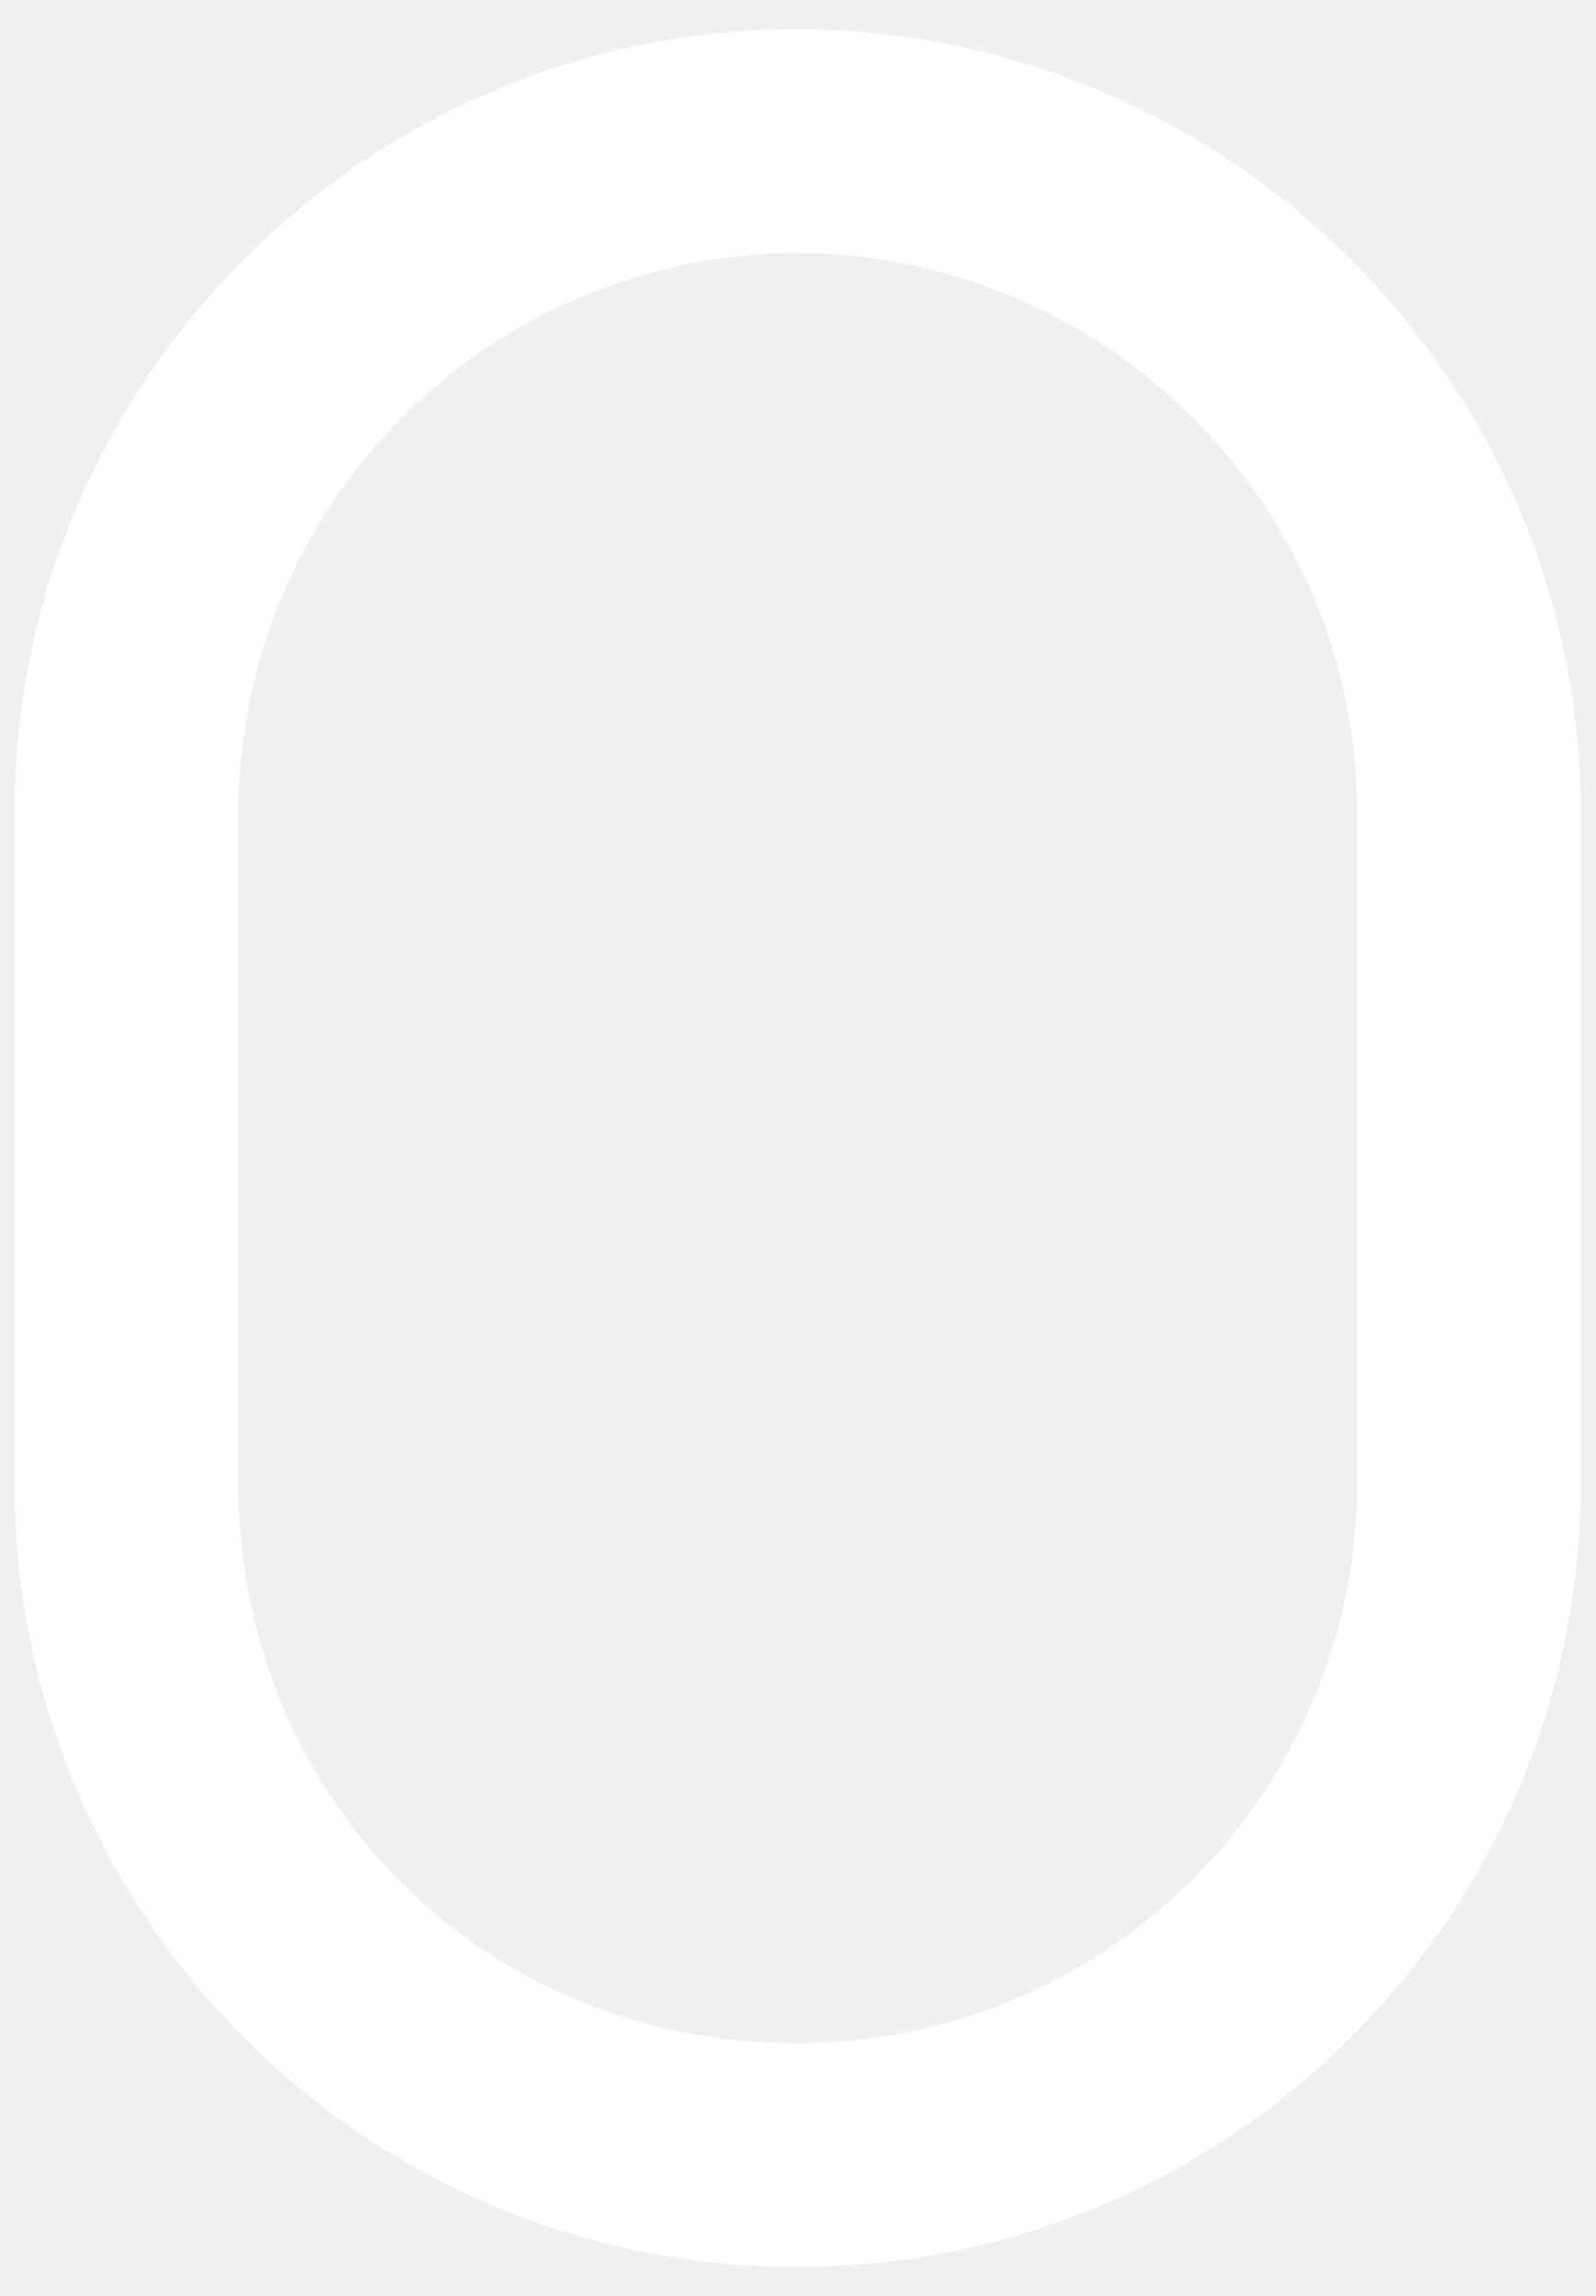
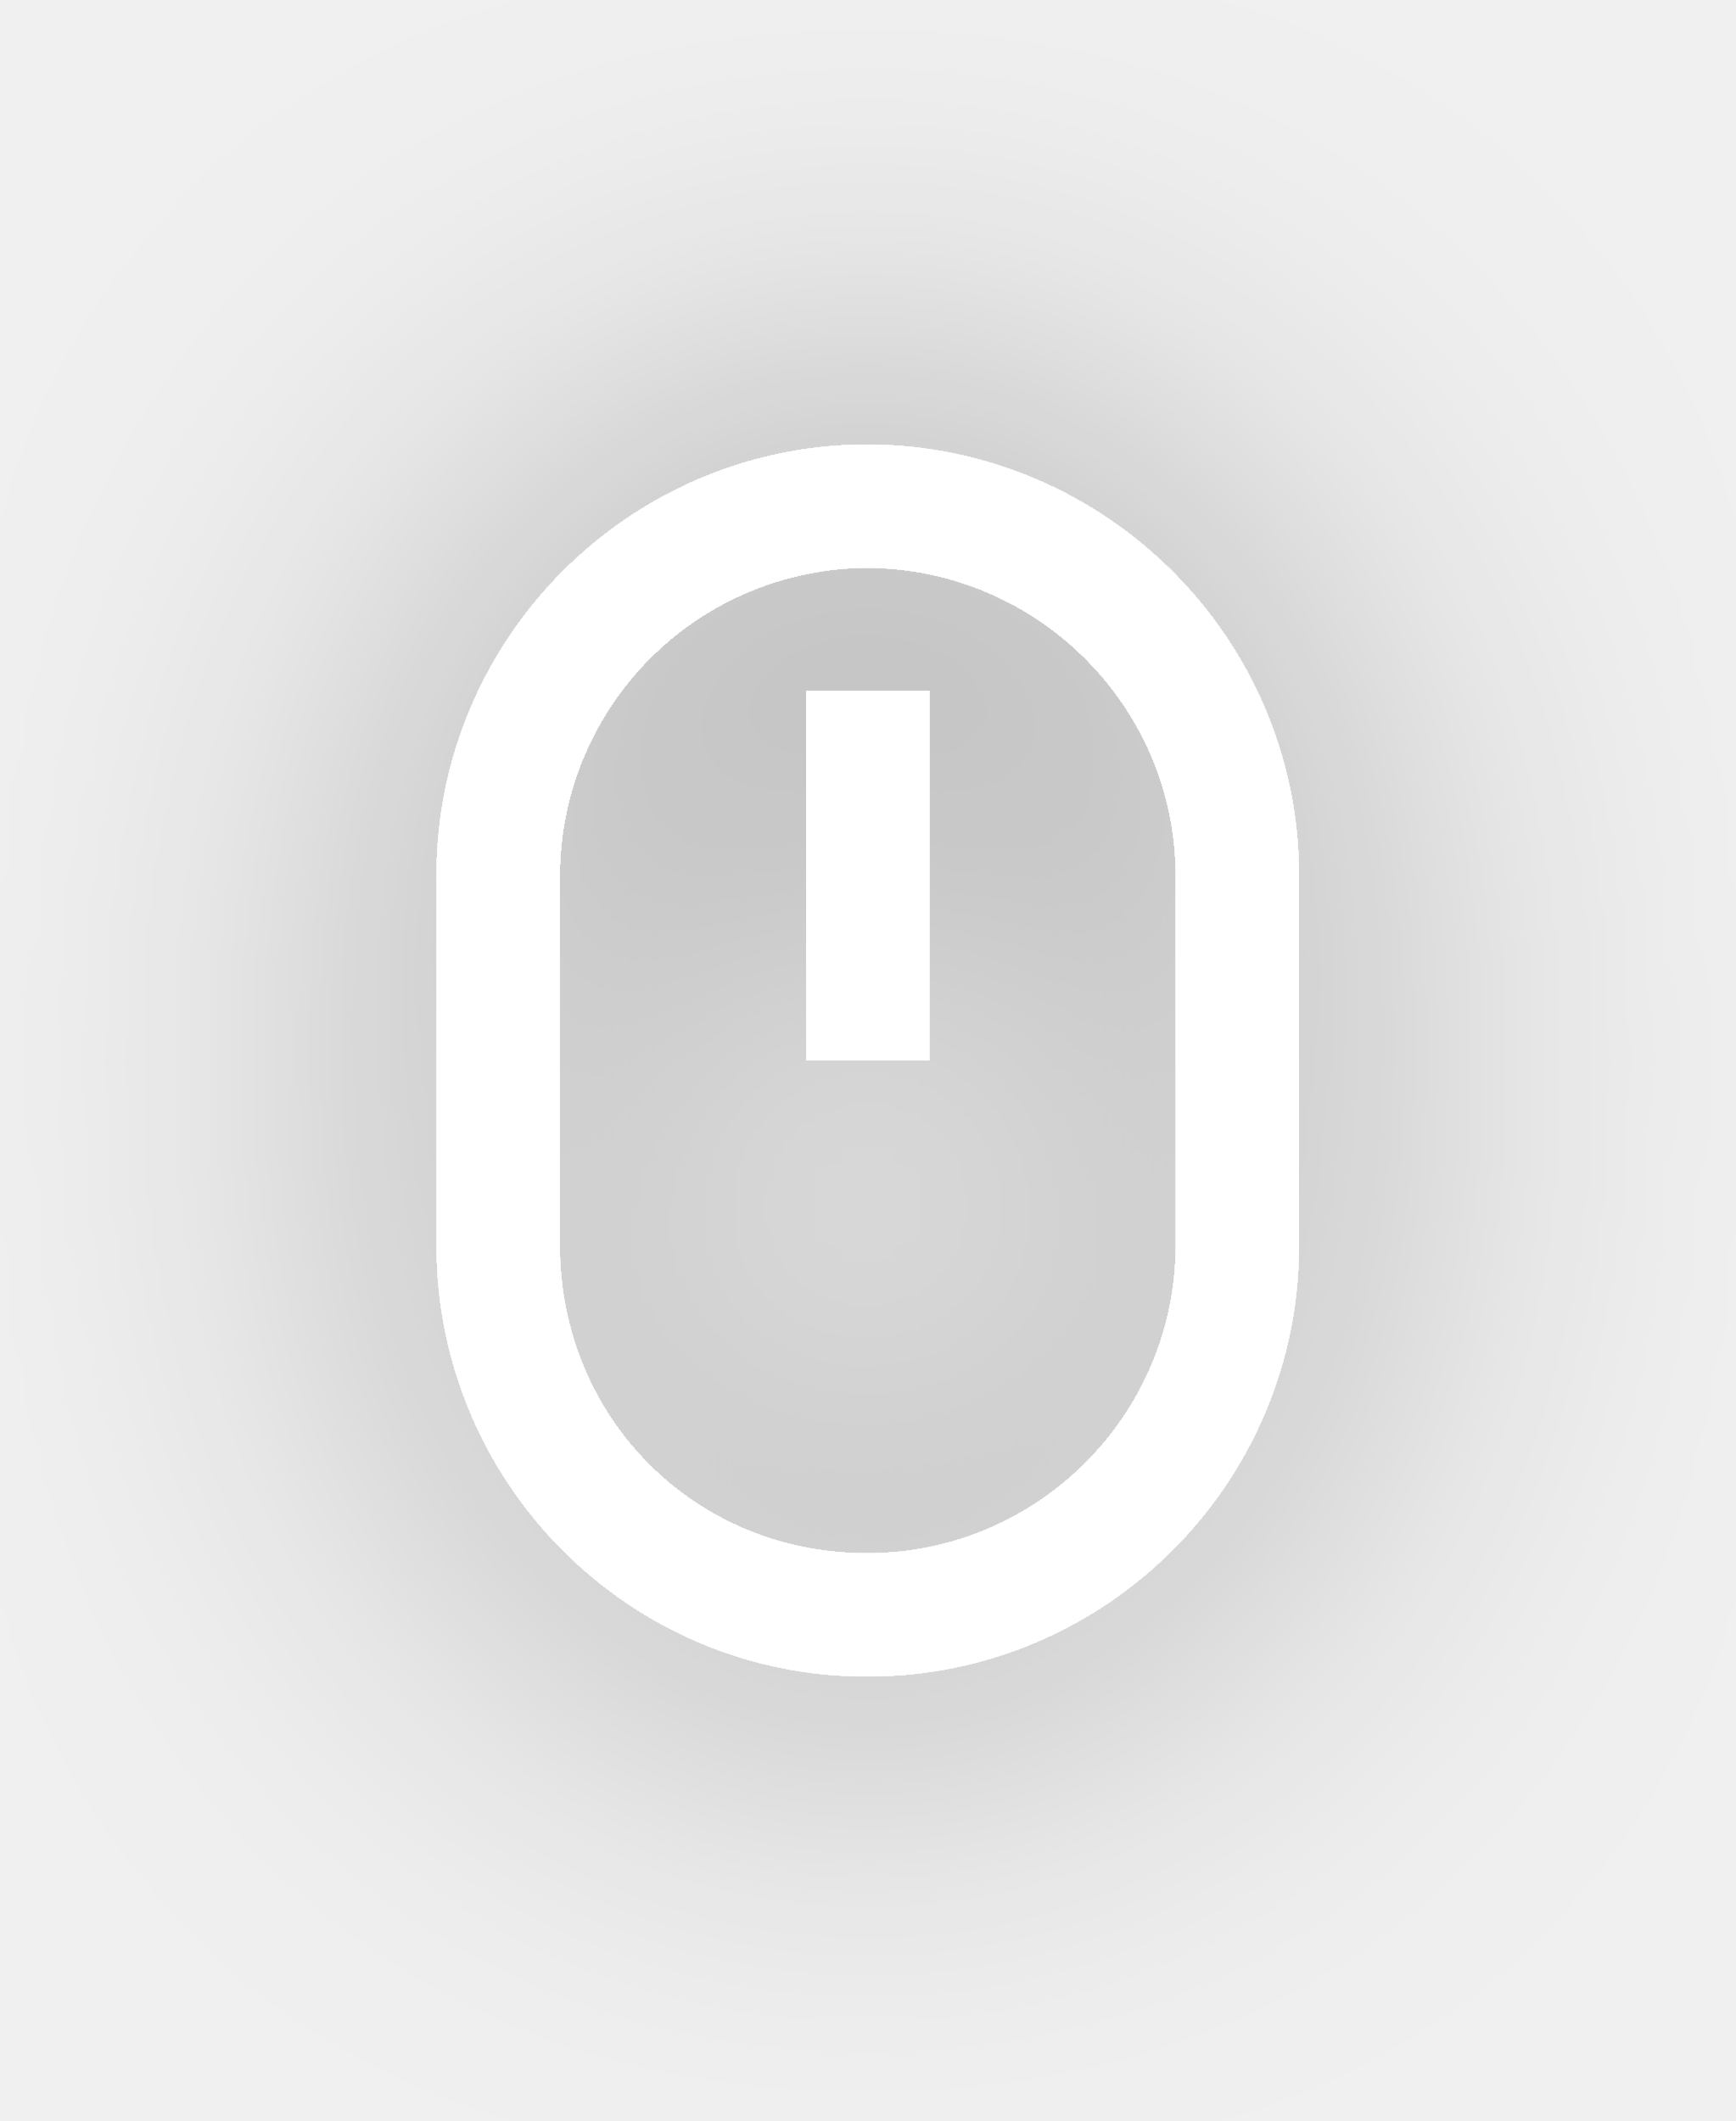
- <svg xmlns="http://www.w3.org/2000/svg" width="41" height="59" viewBox="0 0 41 59" fill="none">
-   <path d="M20.428 58.25H20.5C31.595 58.25 40.625 49.222 40.625 38.125V20.875C40.625 9.832 31.635 0.825 20.555 0.75H20.382C9.342 0.813 0.375 9.826 0.375 20.875V38.125C0.375 49.222 9.371 58.25 20.428 58.25ZM6.125 20.875C6.13 17.072 7.641 13.425 10.326 10.731C13.011 8.038 16.654 6.517 20.457 6.5C28.406 6.517 34.875 12.966 34.875 20.875V38.125C34.875 46.051 28.426 52.5 20.5 52.5H20.428C12.41 52.5 6.125 46.187 6.125 38.125V20.875Z" fill="white" />
+ <svg xmlns="http://www.w3.org/2000/svg" width="81" height="99" viewBox="0 0 81 99" fill="none">
+   <g filter="url(#filter0_d_5_73)">
+     <path d="M40.428 78.25H40.5C51.595 78.25 60.625 69.222 60.625 58.125V40.875C60.625 29.832 51.635 20.825 40.555 20.75H40.382C29.342 20.813 20.375 29.826 20.375 40.875V58.125C20.375 69.222 29.371 78.25 40.428 78.25ZM26.125 40.875C26.13 37.072 27.641 33.425 30.326 30.731C33.011 28.038 36.654 26.517 40.457 26.5C48.406 26.517 54.875 32.966 54.875 40.875V58.125C54.875 66.051 48.426 72.5 40.5 72.5H40.428C32.41 72.5 26.125 66.186 26.125 58.125V40.875Z" fill="white" />
+     <path d="M37.625 32.25H43.375V49.5H37.625V32.25Z" fill="white" />
+   </g>
+   <defs>
+     <filter id="filter0_d_5_73" x="-14" y="-5" width="109" height="109" filterUnits="userSpaceOnUse" color-interpolation-filters="sRGB">
+       <feFlood flood-opacity="0" result="BackgroundImageFix" />
+       <feColorMatrix in="SourceAlpha" type="matrix" values="0 0 0 0 0 0 0 0 0 0 0 0 0 0 0 0 0 0 127 0" result="hardAlpha" />
+       <feOffset />
+       <feGaussianBlur stdDeviation="10" />
+       <feComposite in2="hardAlpha" operator="out" />
+       <feColorMatrix type="matrix" values="0 0 0 0 0 0 0 0 0 0 0 0 0 0 0 0 0 0 0.5 0" />
+       <feBlend mode="normal" in2="BackgroundImageFix" result="effect1_dropShadow_5_73" />
+       <feBlend mode="normal" in="SourceGraphic" in2="effect1_dropShadow_5_73" result="shape" />
+     </filter>
+   </defs>
</svg>
